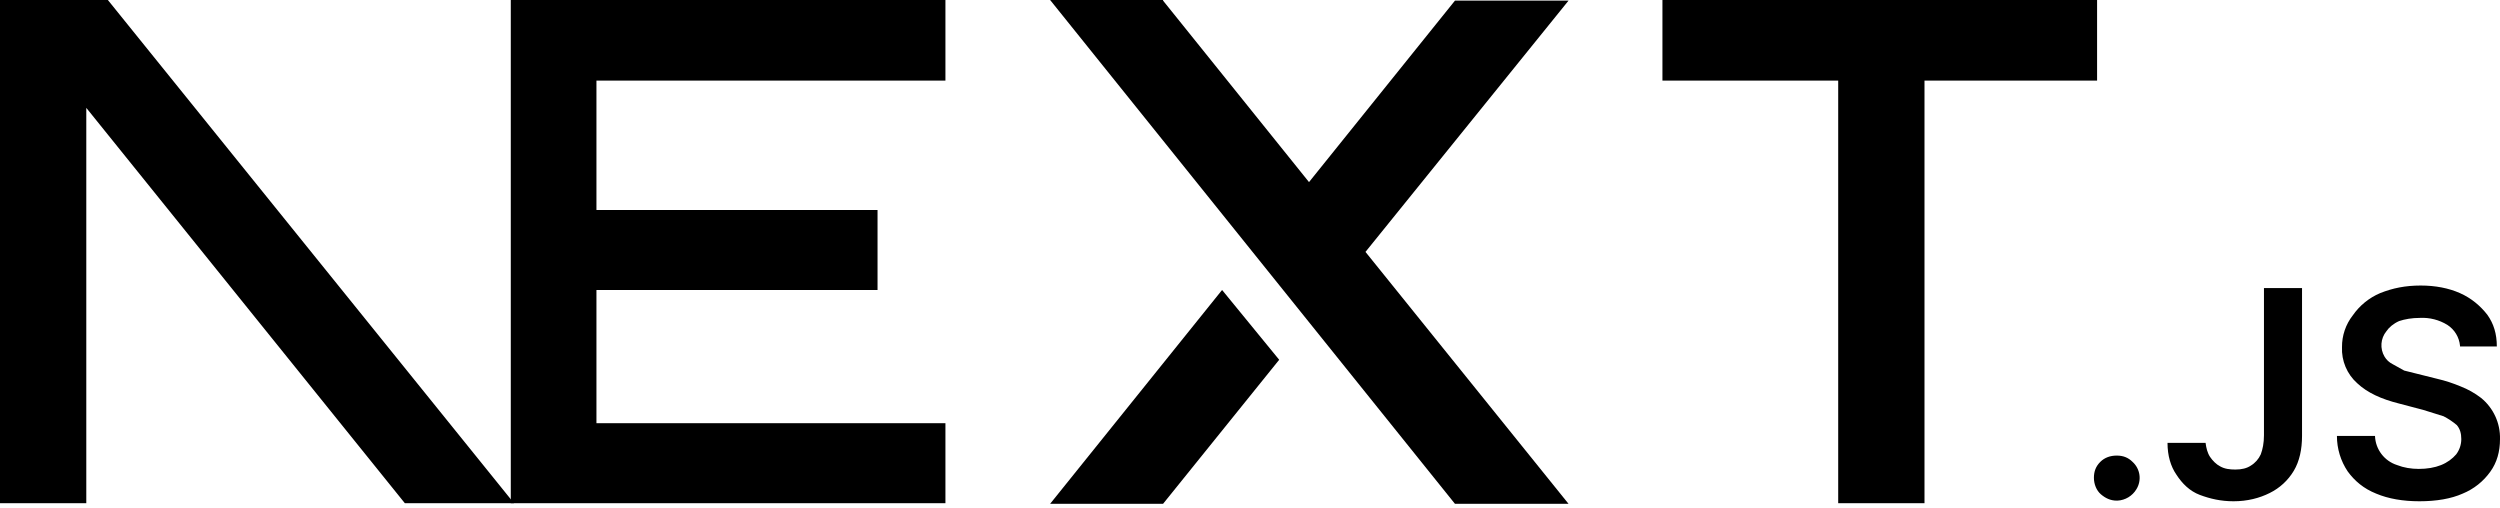
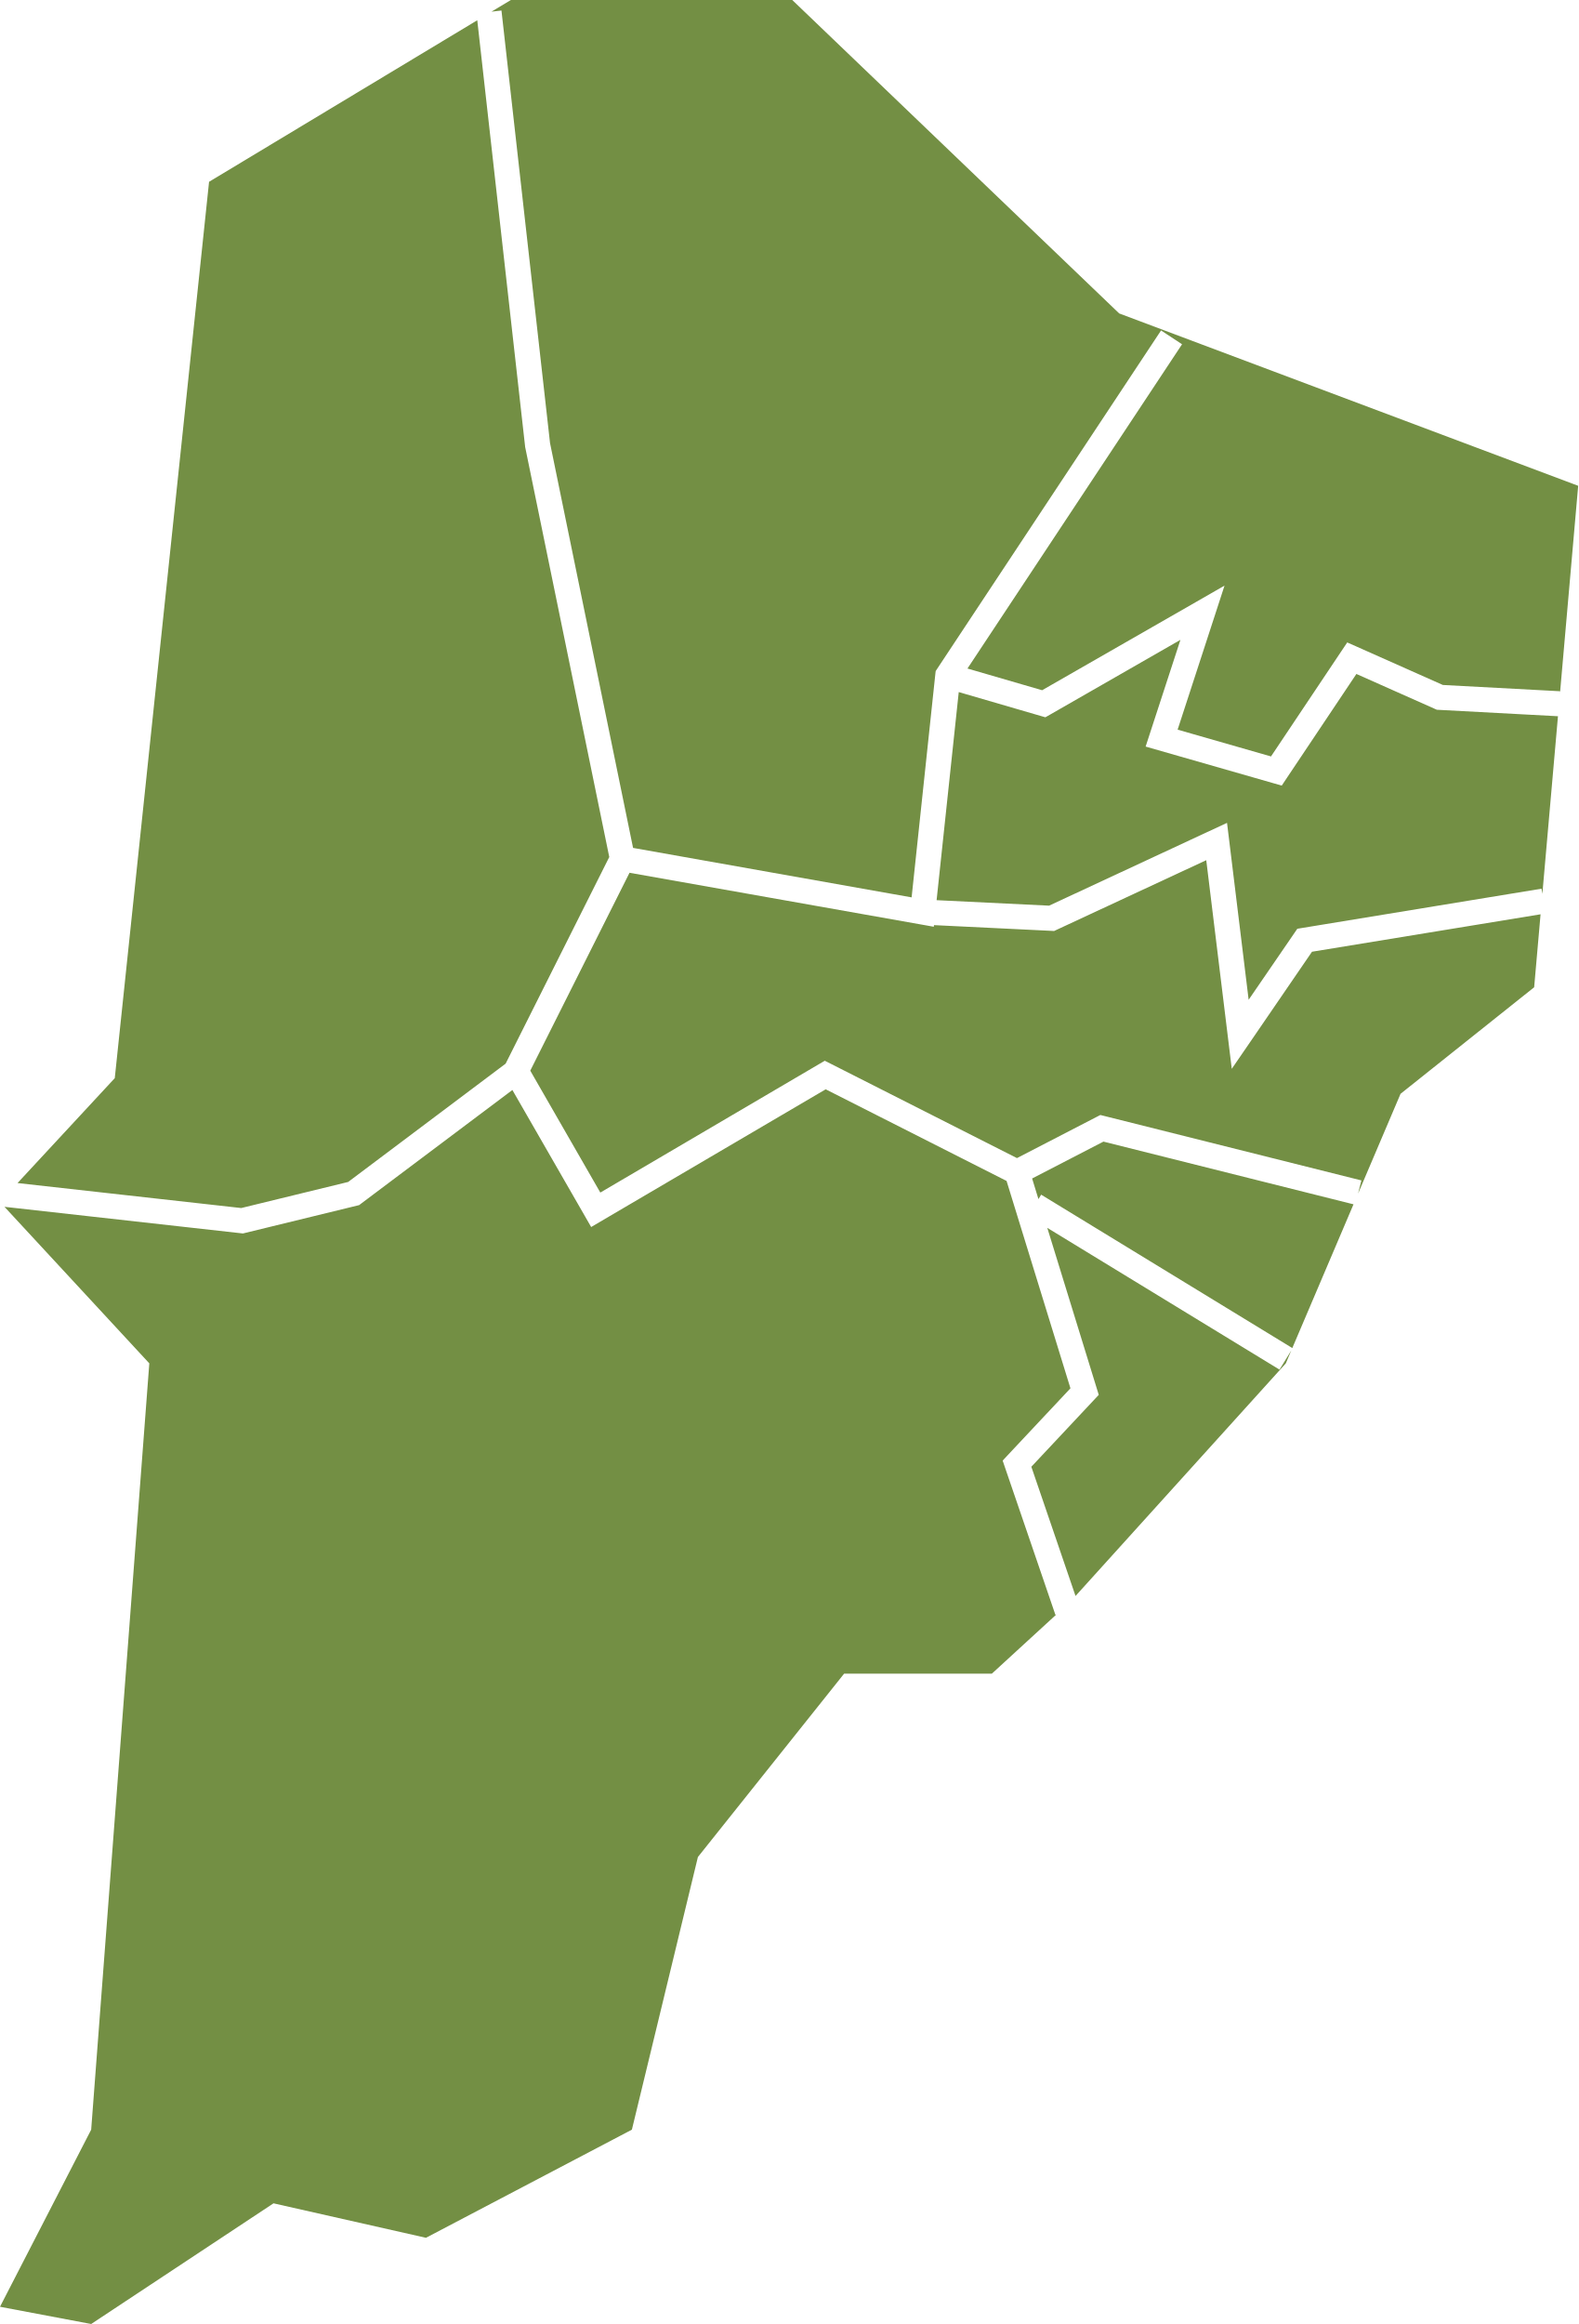
- <svg xmlns="http://www.w3.org/2000/svg" fill="none" viewBox="0 0 394 80">
-   <path fill="#000" d="M262 0h68.5v12.7h-27.2v66.6h-13.6V12.7H262V0ZM149 0v12.7H94v20.4h44.3v12.6H94v21h55v12.6H80.5V0h68.7zm34.3 0h-17.8l63.8 79.4h17.9l-32-39.7 32-39.6h-17.9l-23 28.6-23-28.6zm18.3 56.7-9-11-27.1 33.7h17.8l18.3-22.7z" />
-   <path fill="#000" d="M81 79.3 17 0H0v79.3h13.6V17l50.2 62.3H81Zm252.6-.4c-1 0-1.8-.4-2.5-1s-1.1-1.6-1.1-2.6.3-1.8 1-2.5 1.6-1 2.6-1 1.8.3 2.5 1a3.4 3.4 0 0 1 .6 4.3 3.7 3.7 0 0 1-3 1.8zm23.2-33.5h6v23.3c0 2.1-.4 4-1.3 5.5a9.1 9.1 0 0 1-3.8 3.5c-1.6.8-3.5 1.3-5.7 1.3-2 0-3.7-.4-5.3-1s-2.8-1.8-3.7-3.2c-.9-1.3-1.4-3-1.4-5h6c.1.8.3 1.6.7 2.2s1 1.2 1.6 1.5c.7.4 1.5.5 2.4.5 1 0 1.8-.2 2.4-.6a4 4 0 0 0 1.6-1.8c.3-.8.5-1.8.5-3V45.5zm30.9 9.1a4.4 4.4 0 0 0-2-3.3 7.5 7.5 0 0 0-4.3-1.1c-1.3 0-2.4.2-3.3.5-.9.4-1.6 1-2 1.6a3.5 3.5 0 0 0-.3 4c.3.5.7.9 1.3 1.2l1.8 1 2 .5 3.2.8c1.3.3 2.5.7 3.7 1.2a13 13 0 0 1 3.2 1.8 8.1 8.1 0 0 1 3 6.5c0 2-.5 3.7-1.5 5.1a10 10 0 0 1-4.4 3.5c-1.8.8-4.1 1.2-6.8 1.2-2.6 0-4.9-.4-6.8-1.2-2-.8-3.4-2-4.5-3.5a10 10 0 0 1-1.7-5.6h6a5 5 0 0 0 3.5 4.6c1 .4 2.2.6 3.4.6 1.3 0 2.5-.2 3.5-.6 1-.4 1.8-1 2.4-1.7a4 4 0 0 0 .8-2.4c0-.9-.2-1.6-.7-2.2a11 11 0 0 0-2.1-1.4l-3.2-1-3.8-1c-2.8-.7-5-1.7-6.6-3.2a7.2 7.2 0 0 1-2.4-5.7 8 8 0 0 1 1.7-5 10 10 0 0 1 4.3-3.5c2-.8 4-1.2 6.4-1.2 2.3 0 4.4.4 6.2 1.2 1.8.8 3.2 2 4.3 3.4 1 1.4 1.5 3 1.5 5h-5.8z" />
+ <svg xmlns="http://www.w3.org/2000/svg" width="36" height="53" viewBox="0 0 36 53" fill="none">
+   <path fill-rule="evenodd" clip-rule="evenodd" d="M18.072 0H11.653L11.212 0.266L11.439 0.24L12.547 10.105L14.441 19.337L20.795 20.465L21.336 15.373L21.344 15.304L21.382 15.246L26.485 7.536L26.964 7.851L22.069 15.246L23.772 15.741L27.287 13.726L27.933 13.355L27.703 14.062L26.863 16.64L28.993 17.251L30.598 14.851L30.732 14.651L30.953 14.749L32.913 15.621L35.587 15.764L35.584 15.823L36 11.079L25.53 7.148L18.072 0ZM35.539 16.334L32.829 16.189L32.776 16.186L32.728 16.165L30.941 15.37L29.354 17.742L29.238 17.916L29.036 17.858L26.419 17.108L26.133 17.026L26.225 16.744L26.927 14.592L23.952 16.298L23.846 16.358L23.728 16.324L21.87 15.783L21.365 20.529L23.931 20.654L27.632 18.932L27.99 18.766L28.038 19.157L28.483 22.8L29.524 21.282L29.593 21.181L29.714 21.161L35.164 20.267L35.183 20.384L35.539 16.334ZM35.142 20.851L29.928 21.705L28.528 23.749L28.098 24.375L28.006 23.622L27.516 19.617L24.109 21.202L24.045 21.232L23.974 21.228L21.305 21.098L21.301 21.135L20.997 21.081L14.36 19.904L12.096 24.417L13.694 27.197L18.679 24.27L18.814 24.191L18.955 24.262L23.198 26.411L25.003 25.478L25.1 25.428L25.205 25.454L31.055 26.92L30.979 27.221L31.948 24.945L34.996 22.515L35.142 20.851ZM30.875 27.465L25.171 26.035L23.544 26.876L23.688 27.346L23.75 27.245L29.479 30.743L30.875 27.465ZM29.456 30.797L29.187 31.235L23.89 28.002L25.015 31.652L25.064 31.81L24.951 31.931L23.526 33.45L24.534 36.397L29.331 31.092L29.456 30.797ZM24.096 36.82L24.075 36.827L22.927 33.472L22.872 33.31L22.989 33.184L24.418 31.661L22.961 26.932L18.835 24.842L13.735 27.836L13.485 27.983L13.341 27.732L11.688 24.858L8.24 27.447L8.193 27.483L8.136 27.497L5.59 28.118L5.541 28.13L5.49 28.124L0.102 27.522L3.406 31.092L2.08 48.568L0 52.607L2.08 53L6.239 50.248L9.717 51.034L14.414 48.568L15.92 42.35L19.255 38.169H22.625L24.096 36.82ZM0.4 26.98L5.503 27.55L7.942 26.955L11.534 24.257L13.898 19.545L11.982 10.207L11.979 10.194L11.978 10.181L10.887 0.462L4.769 4.146L2.618 24.588L0.4 26.98Z" fill="#738F44" />
</svg>
